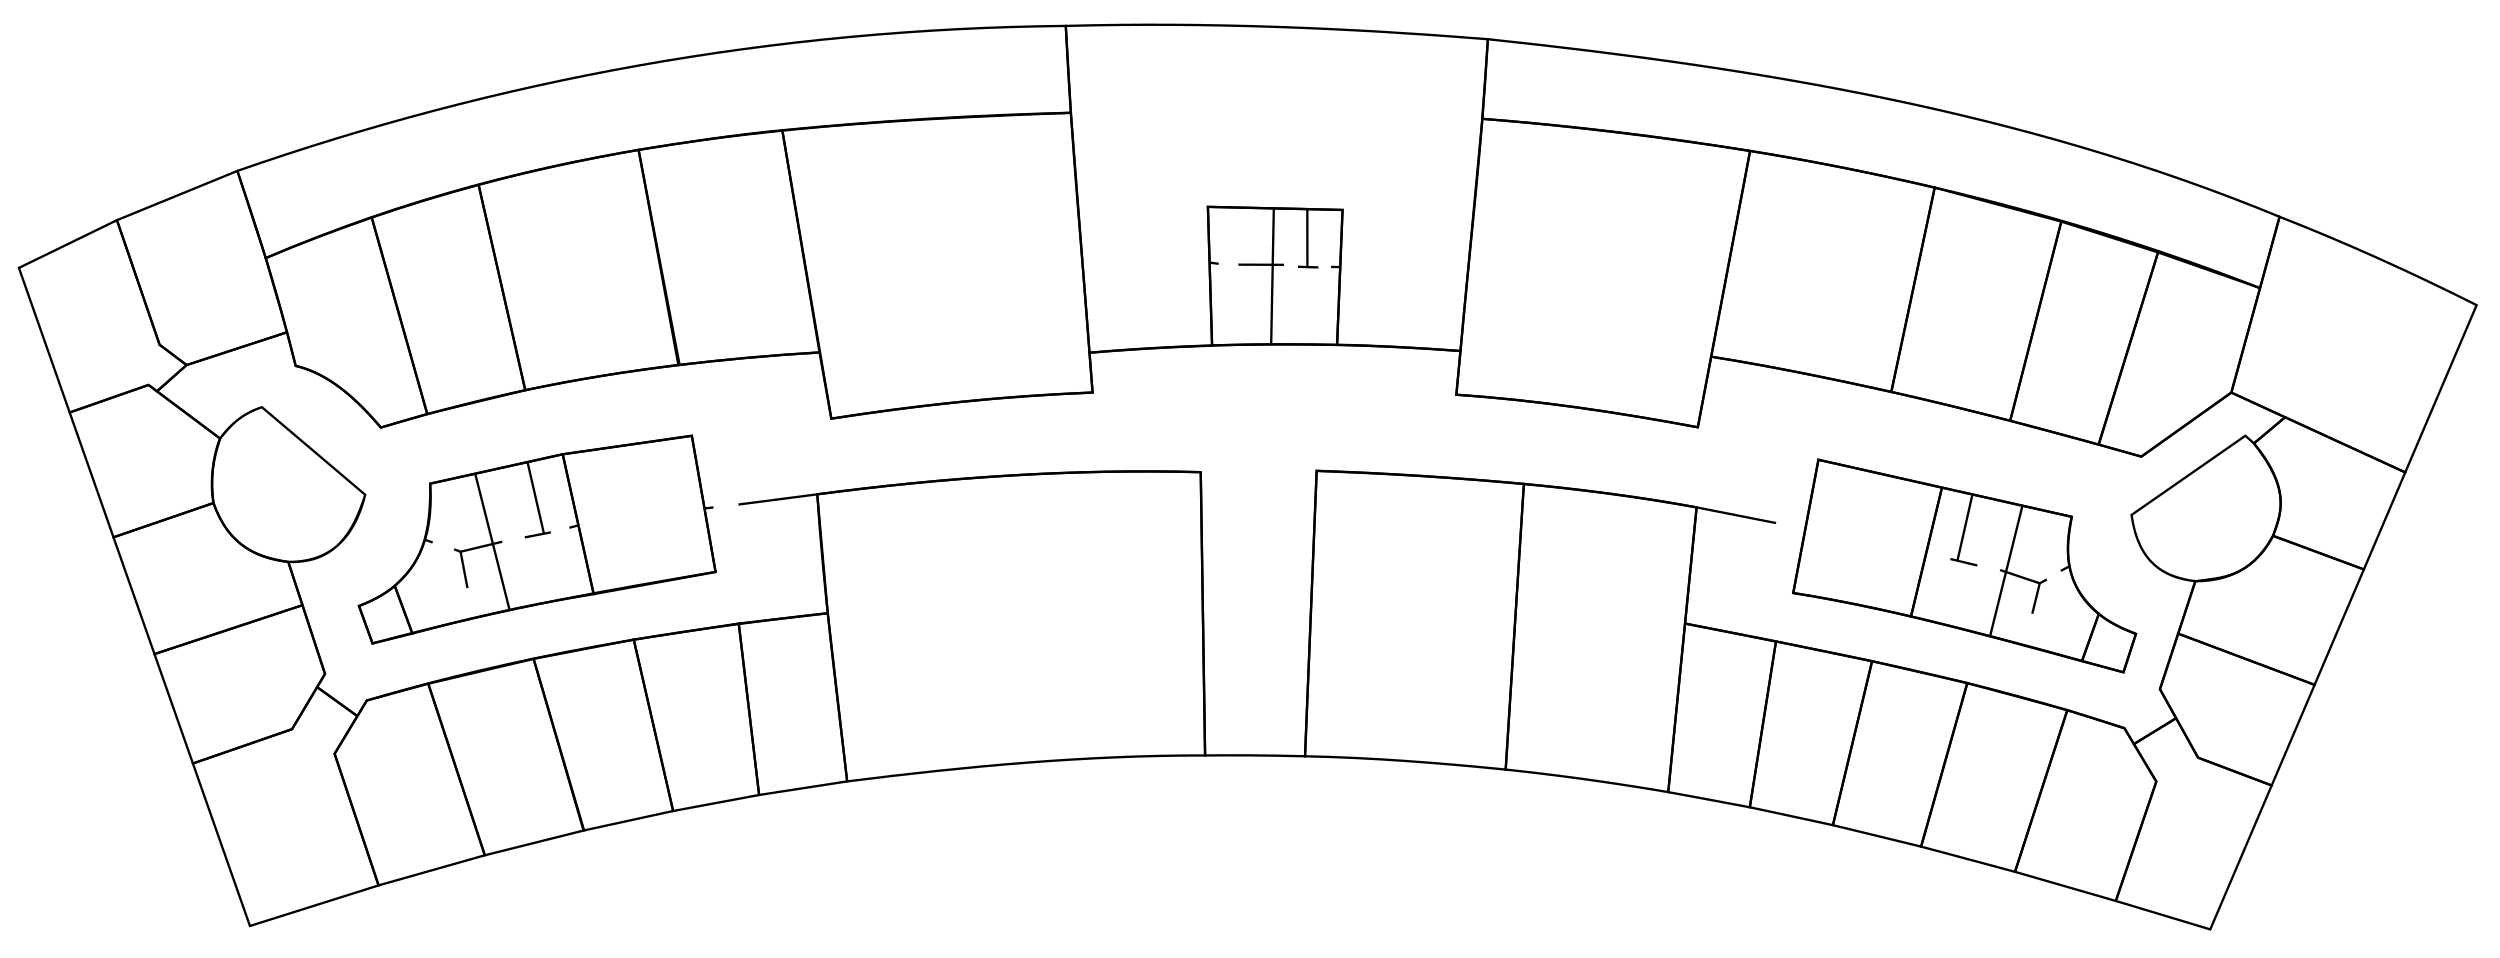
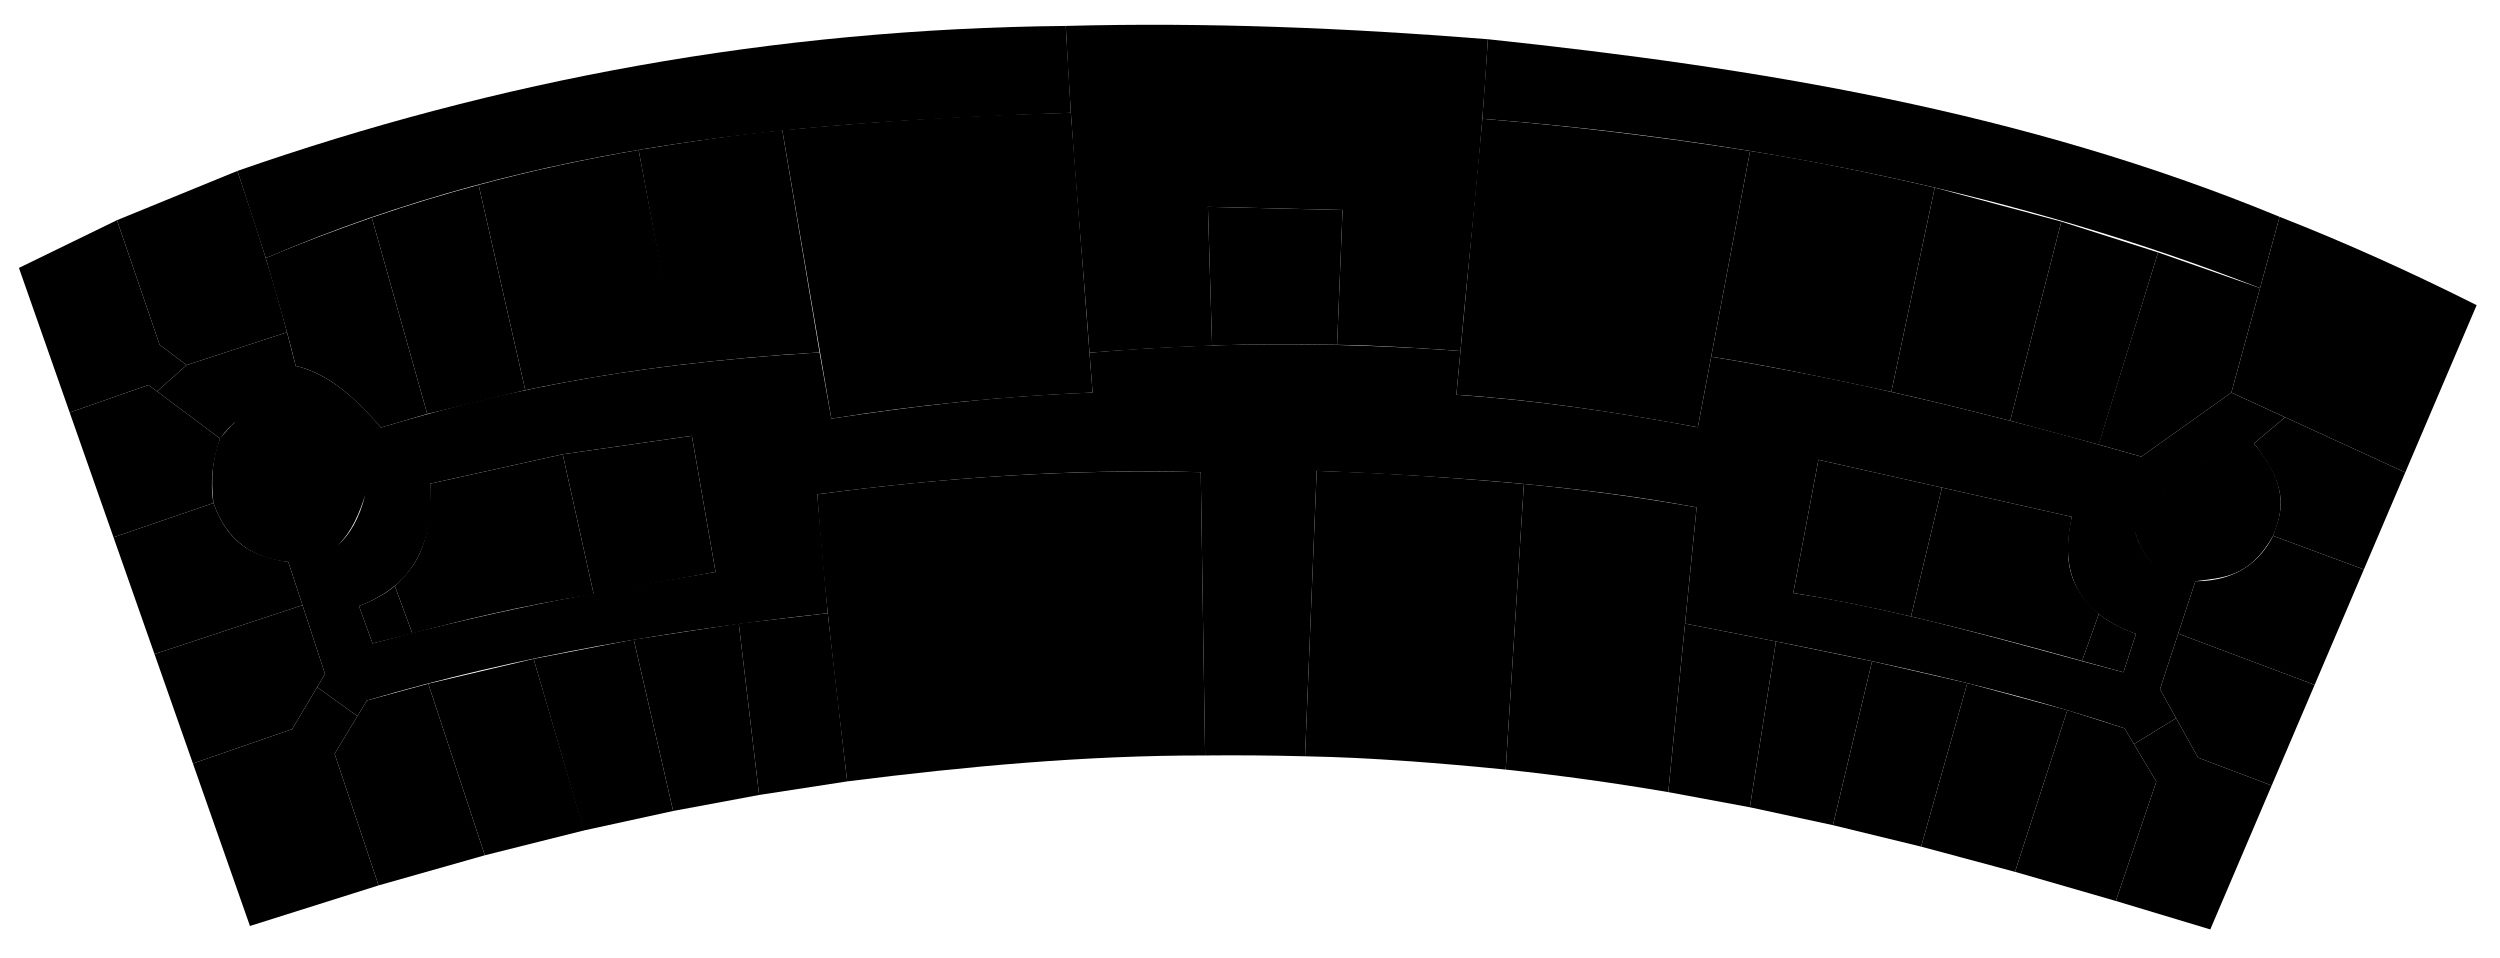
- <svg xmlns="http://www.w3.org/2000/svg" width="1074.52" height="411.701" viewBox="0 0 1074.52 411.701" version="1.1" id="svg5">
-   <defs id="defs2" />
-   <g id="couloir" style="display:inline;opacity:1">
-     <path id="path6582" style="fill:none;fill-opacity:1;stroke:#000000;stroke-width:1px;stroke-linecap:butt;stroke-linejoin:miter;stroke-opacity:1" d="m 317.387,216.859 33.887,-4.393 m -48.466,6.1 3.85,-0.477 m 422.567,-0.01 34.161,6.741 M 943.582,249.82 c 11.482,-1.606 23.102,-1.247 33.409,-19.511 4.186,-10.47 6.861,-21.546 -8.205,-39.727 l -3.705,-3.286 -48.929,34.051 c 2.905,20.314 13.699,26.941 27.43,28.474 z M 94.602,188.494 c -3.46,8.521 -3.992,17.88 -2.864,27.715 5.925,16.933 17.55,23.783 32.18,25.318 20.123,0.729 27.917,-12.558 33.061,-28.858 l -44.412,-37.659 c -9.903,3.295 -13.757,8.444 -17.965,13.483 z m 28.753,-45.679 -43.158,14.096 -12.719,11.287 27.125,20.297 c 4.656,-6.639 10.679,-11.077 17.965,-13.484 l 44.412,37.66 c -5.013,20.214 -16.521,28.975 -33.062,28.857 l 15.773,48.145 -3.381,5.668 17.293,12.465 4.066,-6.723 c 65.693,-19.45 131.815,-30.21 198.105,-37.512 l -4.502,-51.104 c 53.923,-7.087 108.655,-11.064 164.82,-9.52 l 1.867,121.756 c 13.306,-0.126 27.44,-0.053 42.955,0.352 l 5.004,-122.672 c 59.297,2.302 115.162,6.672 163.305,15.695 l -4.977,49.938 c 63.346,12.453 126.796,24.212 188.879,45.012 l 4.053,6.781 18.139,-11.113 -6.941,-12.479 15.205,-46.396 c -13.133,-1.801 -24.375,-7.248 -27.43,-28.475 l 48.93,-34.051 3.705,3.285 13.354,-11.24 -23.092,-10.598 -38.684,27.521 C 858.618,178.573 796.955,163.3 735.48,153.311 l -5.736,30.334 C 695.111,177.139 660.506,172.052 625.953,169.672 l 1.773,-18.811 c -56.252,-4.155 -109.225,-3.657 -159.449,0.74 l 1.328,17.113 c -44.911,1.771 -79.339,6.304 -112.301,11.223 l -5.059,-28.471 c -89.691,5.575 -141.716,18.429 -188.543,32.289 -13.627,-16.29 -25.608,-23.942 -36.617,-26.496 z m 174.008,44.496 10.191,58.518 c -44.01,7.54 -86.866,14.473 -147.436,30.721 l -5.816,-16.08 c 24.523,-9.216 32.235,-28.193 30.613,-52.592 l 56.945,-12.629 z m 484.217,10.314 108.873,24.506 c -5.64,24.588 3.155,41.581 27.596,50.34 l -5.367,16.488 C 865.7,276.59 819.295,262.431 770.756,254.889 Z" />
+ <svg viewBox="0 0 1074.52 411.701">
+   <g id="couloir">
+     <path id="path6582" d="m 317.387,216.859 33.887,-4.393 m -48.466,6.1 3.85,-0.477 m 422.567,-0.01 34.161,6.741 M 943.582,249.82 c 11.482,-1.606 23.102,-1.247 33.409,-19.511 4.186,-10.47 6.861,-21.546 -8.205,-39.727 l -3.705,-3.286 -48.929,34.051 c 2.905,20.314 13.699,26.941 27.43,28.474 z M 94.602,188.494 c -3.46,8.521 -3.992,17.88 -2.864,27.715 5.925,16.933 17.55,23.783 32.18,25.318 20.123,0.729 27.917,-12.558 33.061,-28.858 l -44.412,-37.659 c -9.903,3.295 -13.757,8.444 -17.965,13.483 z m 28.753,-45.679 -43.158,14.096 -12.719,11.287 27.125,20.297 c 4.656,-6.639 10.679,-11.077 17.965,-13.484 l 44.412,37.66 c -5.013,20.214 -16.521,28.975 -33.062,28.857 l 15.773,48.145 -3.381,5.668 17.293,12.465 4.066,-6.723 c 65.693,-19.45 131.815,-30.21 198.105,-37.512 l -4.502,-51.104 c 53.923,-7.087 108.655,-11.064 164.82,-9.52 l 1.867,121.756 c 13.306,-0.126 27.44,-0.053 42.955,0.352 l 5.004,-122.672 c 59.297,2.302 115.162,6.672 163.305,15.695 l -4.977,49.938 c 63.346,12.453 126.796,24.212 188.879,45.012 l 4.053,6.781 18.139,-11.113 -6.941,-12.479 15.205,-46.396 c -13.133,-1.801 -24.375,-7.248 -27.43,-28.475 l 48.93,-34.051 3.705,3.285 13.354,-11.24 -23.092,-10.598 -38.684,27.521 C 858.618,178.573 796.955,163.3 735.48,153.311 l -5.736,30.334 C 695.111,177.139 660.506,172.052 625.953,169.672 l 1.773,-18.811 c -56.252,-4.155 -109.225,-3.657 -159.449,0.74 l 1.328,17.113 c -44.911,1.771 -79.339,6.304 -112.301,11.223 l -5.059,-28.471 c -89.691,5.575 -141.716,18.429 -188.543,32.289 -13.627,-16.29 -25.608,-23.942 -36.617,-26.496 z m 174.008,44.496 10.191,58.518 c -44.01,7.54 -86.866,14.473 -147.436,30.721 l -5.816,-16.08 c 24.523,-9.216 32.235,-28.193 30.613,-52.592 l 56.945,-12.629 z m 484.217,10.314 108.873,24.506 c -5.64,24.588 3.155,41.581 27.596,50.34 l -5.367,16.488 C 865.7,276.59 819.295,262.431 770.756,254.889 Z" />
  </g>
-   <g id="san" style="display:inline">
-     <path style="fill:none;stroke:#000000;stroke-width:1px;stroke-linecap:butt;stroke-linejoin:miter;stroke-opacity:1" d="m 520.965,148.483 c 17.34,-0.586 35.383,-0.564 53.729,-0.28 l 2.351,-57.959 -57.872,-1.333 z" id="path8427" />
-     <path style="fill:none;stroke:#000000;stroke-width:1px;stroke-linecap:butt;stroke-linejoin:miter;stroke-opacity:1" d="m 547.504,89.564 -1.145,58.458" id="path8429" />
-     <path style="fill:none;stroke:#000000;stroke-width:1px;stroke-linecap:butt;stroke-linejoin:miter;stroke-opacity:1" d="m 519.894,112.878 3.917,0.502" id="path8431" />
-     <path style="fill:none;stroke:#000000;stroke-width:1px;stroke-linecap:butt;stroke-linejoin:miter;stroke-opacity:1" d="m 532.272,113.749 19.619,0.086" id="path8433" />
-     <path style="fill:none;stroke:#000000;stroke-width:1px;stroke-linecap:butt;stroke-linejoin:miter;stroke-opacity:1" d="m 557.897,114.662 8.752,0.282" id="path8435" />
-     <path style="fill:none;stroke:#000000;stroke-width:1px;stroke-linecap:butt;stroke-linejoin:miter;stroke-opacity:1" d="m 572.105,114.726 3.945,0.067" id="path8437" />
-     <path style="fill:none;stroke:#000000;stroke-width:1px;stroke-linecap:butt;stroke-linejoin:miter;stroke-opacity:1" d="m 561.937,114.792 -0.039,-24.897" id="path8439" />
-     <path style="fill:none;stroke:#000000;stroke-width:1px;stroke-linecap:butt;stroke-linejoin:miter;stroke-opacity:1" d="m 169.693,251.857 7.557,20.443 c 20.257,-5.415 44.989,-11.622 77.925,-16.938 L 241.86,195.249 184.915,207.877 c 0.521,28.794 -7.398,36.268 -15.223,43.98 z" id="path8531" />
-     <path style="fill:none;stroke:#000000;stroke-width:1px;stroke-linecap:butt;stroke-linejoin:miter;stroke-opacity:1" d="m 204.245,203.59 14.724,58.361" id="path8737" />
-     <path style="fill:none;stroke:#000000;stroke-width:1px;stroke-linecap:butt;stroke-linejoin:miter;stroke-opacity:1" d="m 200.92,252.753 -2.949,-15.609 17.904,-4.321" id="path8739" />
-     <path style="fill:none;stroke:#000000;stroke-width:1px;stroke-linecap:butt;stroke-linejoin:miter;stroke-opacity:1" d="m 225.572,230.972 11.22,-2.173" id="path8741" />
-     <path style="fill:none;stroke:#000000;stroke-width:1px;stroke-linecap:butt;stroke-linejoin:miter;stroke-opacity:1" d="m 226.733,198.603 7.126,31.044" id="path8743" />
-     <path style="fill:none;stroke:#000000;stroke-width:1px;stroke-linecap:butt;stroke-linejoin:miter;stroke-opacity:1" d="m 244.719,226.847 3.902,-1.072" id="path8745" />
-     <path style="fill:none;stroke:#000000;stroke-width:1px;stroke-linecap:butt;stroke-linejoin:miter;stroke-opacity:1" d="m 182.563,231.978 3.41,1.179" id="path8747" />
-     <path style="fill:none;stroke:#000000;stroke-width:1px;stroke-linecap:butt;stroke-linejoin:miter;stroke-opacity:1" d="m 195.193,236.114 2.778,1.029" id="path8749" />
-     <path style="fill:none;stroke:#000000;stroke-width:1px;stroke-linecap:butt;stroke-linejoin:miter;stroke-opacity:1" d="m 834.678,209.577 55.774,12.554 c -2.379,13.872 -4.41,27.747 11.655,41.715 l -7.221,20.235 c -24.051,-6.728 -48.465,-13.172 -73.523,-19.113 z" id="path8751" />
-     <path style="fill:none;stroke:#000000;stroke-width:1px;stroke-linecap:butt;stroke-linejoin:miter;stroke-opacity:1" d="m 838.311,240.274 11.557,2.785" id="path8753" />
-     <path style="fill:none;stroke:#000000;stroke-width:1px;stroke-linecap:butt;stroke-linejoin:miter;stroke-opacity:1" d="m 841.342,240.962 6.436,-28.436" id="path8755" />
-     <path style="fill:none;stroke:#000000;stroke-width:1px;stroke-linecap:butt;stroke-linejoin:miter;stroke-opacity:1" d="m 869.27,217.364 -13.901,56.047" id="path8757" />
-     <path style="fill:none;stroke:#000000;stroke-width:1px;stroke-linecap:butt;stroke-linejoin:miter;stroke-opacity:1" d="m 859.653,245.004 17.056,5.719 -3.212,13.065" id="path8759" />
-     <path style="fill:none;stroke:#000000;stroke-width:1px;stroke-linecap:butt;stroke-linejoin:miter;stroke-opacity:1" d="m 876.71,250.723 3.04,-1.651" id="path8761" />
-     <path style="fill:none;stroke:#000000;stroke-width:1px;stroke-linecap:butt;stroke-linejoin:miter;stroke-opacity:1" d="m 885.776,245.359 3.668,-1.927" id="path9005" />
+   <g id="san" class="gZoneFlat">
+     <path id="path8427" d="m 520.965,148.483 c 17.34,-0.586 35.383,-0.564 53.729,-0.28 l 2.351,-57.959 -57.872,-1.333 z" />
+     <path id="path8429" d="m 547.504,89.564 -1.145,58.458" />
+     <path id="path8431" d="m 519.894,112.878 3.917,0.502" />
+     <path id="path8433" d="m 532.272,113.749 19.619,0.086" />
+     <path id="path8435" d="m 557.897,114.662 8.752,0.282" />
+     <path id="path8437" d="m 572.105,114.726 3.945,0.067" />
+     <path id="path8439" d="m 561.937,114.792 -0.039,-24.897" />
+     <path id="path8531" d="m 169.693,251.857 7.557,20.443 c 20.257,-5.415 44.989,-11.622 77.925,-16.938 L 241.86,195.249 184.915,207.877 c 0.521,28.794 -7.398,36.268 -15.223,43.98 z" />
+     <path id="path8737" d="m 204.245,203.59 14.724,58.361" />
+     <path id="path8739" d="m 200.92,252.753 -2.949,-15.609 17.904,-4.321" />
+     <path id="path8741" d="m 225.572,230.972 11.22,-2.173" />
+     <path id="path8743" d="m 226.733,198.603 7.126,31.044" />
+     <path id="path8745" d="m 244.719,226.847 3.902,-1.072" />
+     <path id="path8747" d="m 182.563,231.978 3.41,1.179" />
+     <path id="path8749" d="m 195.193,236.114 2.778,1.029" />
+     <path id="path8751" d="m 834.678,209.577 55.774,12.554 c -2.379,13.872 -4.41,27.747 11.655,41.715 l -7.221,20.235 c -24.051,-6.728 -48.465,-13.172 -73.523,-19.113 z" />
+     <path id="path8753" d="m 838.311,240.274 11.557,2.785" />
+     <path id="path8755" d="m 841.342,240.962 6.436,-28.436" />
+     <path id="path8757" d="m 869.27,217.364 -13.901,56.047" />
+     <path id="path8759" d="m 859.653,245.004 17.056,5.719 -3.212,13.065" />
+     <path id="path8761" d="m 876.71,250.723 3.04,-1.651" />
+     <path id="path9005" d="m 885.776,245.359 3.668,-1.927" />
  </g>
-   <g id="rgt" style="display:inline">
-     <path style="fill:none;stroke:#000000;stroke-width:1px;stroke-linecap:butt;stroke-linejoin:miter;stroke-opacity:1" d="m 902.107,263.846 c 4.212,3.508 9.793,6.229 15.941,8.624 l -5.366,16.489 -17.796,-4.877 z" id="path9008" />
-     <path style="fill:none;stroke:#000000;stroke-width:1px;stroke-linecap:butt;stroke-linejoin:miter;stroke-opacity:1" d="m 154.301,260.47 c 5.312,-2.094 10.537,-4.561 15.391,-8.613 l 7.557,20.443 -17.131,4.25 z" id="path9100" />
+   <g id="rgt" class="gZoneFlat">
+     <path id="path9008" d="m 902.107,263.846 c 4.212,3.508 9.793,6.229 15.941,8.624 l -5.366,16.489 -17.796,-4.877 z" />
+     <path id="path9100" d="m 154.301,260.47 c 5.312,-2.094 10.537,-4.561 15.391,-8.613 l 7.557,20.443 -17.131,4.25 z" />
  </g>
-   <g id="balcon">
-     <path style="fill:none;stroke:#000000;stroke-width:1px;stroke-linecap:butt;stroke-linejoin:miter;stroke-opacity:1" d="m 637.13,51.065 2.381,-34.203 c 115.392,12.232 229.853,30.726 340.28,76.328 l -8.412,30.641 C 868.533,83.54 756.462,60.51 637.13,51.065 Z" id="path13546" />
-     <path style="fill:none;stroke:#000000;stroke-width:1px;stroke-linecap:butt;stroke-linejoin:miter;stroke-opacity:1" d="m 460.268,48.48 c -112.927,4.203 -226.224,10.951 -346.036,62.466 L 102.031,73.462 c 111.547,-38.922 229.686,-61.083 356.052,-62.318 z" id="path13548" />
+   <g id="balcon" class="gZoneFlat">
+     <path id="path13546" d="m 637.13,51.065 2.381,-34.203 c 115.392,12.232 229.853,30.726 340.28,76.328 l -8.412,30.641 C 868.533,83.54 756.462,60.51 637.13,51.065 Z" />
+     <path id="path13548" d="m 460.268,48.48 c -112.927,4.203 -226.224,10.951 -346.036,62.466 L 102.031,73.462 c 111.547,-38.922 229.686,-61.083 356.052,-62.318 z" />
  </g>
-   <g id="b201">
-     <path style="fill:none;stroke:#000000;stroke-width:1px;stroke-linecap:butt;stroke-linejoin:miter;stroke-opacity:1" d="m 637.13,51.065 c 38.294,3.071 76.656,7.779 115.073,13.821 L 729.744,183.645 c -34.449,-6.323 -68.982,-11.695 -103.79,-13.972 z" id="path9271" />
+   <g id="b201" class="gZoneFlat">
+     <path id="path9271" d="m 637.13,51.065 c 38.294,3.071 76.656,7.779 115.073,13.821 L 729.744,183.645 c -34.449,-6.323 -68.982,-11.695 -103.79,-13.972 z" />
  </g>
-   <g id="b202">
-     <path style="fill:none;stroke:#000000;stroke-width:1px;stroke-linecap:butt;stroke-linejoin:miter;stroke-opacity:1" d="m 565.919,202.384 c 29.519,0.885 59.238,2.952 89.059,5.627 l -7.818,122.765 c -28.818,-2.86 -57.593,-5.141 -86.244,-5.721 z" id="path9401" />
+   <g id="b202" class="gZoneFlat">
+     <path id="path9401" d="m 565.919,202.384 c 29.519,0.885 59.238,2.952 89.059,5.627 l -7.818,122.765 c -28.818,-2.86 -57.593,-5.141 -86.244,-5.721 z" />
  </g>
-   <g id="b203">
-     <path style="fill:none;stroke:#000000;stroke-width:1px;stroke-linecap:butt;stroke-linejoin:miter;stroke-opacity:1" d="m 654.979,208.011 c 25.536,2.438 50.29,5.787 74.244,10.068 l -12.195,122.379 c -22.635,-3.852 -45.866,-7.135 -69.869,-9.682 z" id="path9531" />
+   <g id="b203" class="gZoneFlat">
+     <path id="path9531" d="m 654.979,208.011 c 25.536,2.438 50.29,5.787 74.244,10.068 l -12.195,122.379 c -22.635,-3.852 -45.866,-7.135 -69.869,-9.682 z" />
  </g>
-   <g id="b204">
-     <path style="fill:none;stroke:#000000;stroke-width:1px;stroke-linecap:butt;stroke-linejoin:miter;stroke-opacity:1" d="m 724.247,268.017 39.083,7.679 -11.228,71.278 -35.074,-6.516 z" id="path9661" />
+   <g id="b204" class="gZoneFlat">
+     <path id="path9661" d="m 724.247,268.017 39.083,7.679 -11.228,71.278 -35.074,-6.516 z" />
  </g>
-   <g id="b205">
-     <path style="fill:none;stroke:#000000;stroke-width:1px;stroke-linecap:butt;stroke-linejoin:miter;stroke-opacity:1" d="m 763.331,275.696 41.305,8.508 -16.835,70.46 -35.698,-7.69 z" id="path9663" />
+   <g id="b205" class="gZoneFlat">
+     <path id="path9663" d="m 763.331,275.696 41.305,8.508 -16.835,70.46 -35.698,-7.69 z" />
  </g>
-   <g id="b206" style="display:inline">
-     <path style="fill:none;stroke:#000000;stroke-width:1px;stroke-linecap:butt;stroke-linejoin:miter;stroke-opacity:1" d="m 804.636,284.204 40.925,9.399 -19.852,70.285 -37.908,-9.224 z" id="path9665" />
+   <g id="b206" class="gZoneFlat">
+     <path id="path9665" d="m 804.636,284.204 40.925,9.399 -19.852,70.285 -37.908,-9.224 z" />
  </g>
-   <g id="b207" style="display:inline">
-     <path style="fill:none;stroke:#000000;stroke-width:1px;stroke-linecap:butt;stroke-linejoin:miter;stroke-opacity:1" d="m 845.561,293.603 42.992,11.63 -22.483,69.493 -40.361,-10.838 z" id="path9667" />
+   <g id="b207" class="gZoneFlat">
+     <path id="path9667" d="m 845.561,293.603 42.992,11.63 -22.483,69.493 -40.361,-10.838 z" />
  </g>
-   <g id="b208" style="display:inline">
-     <path style="fill:none;stroke:#000000;stroke-width:1px;stroke-linecap:butt;stroke-linejoin:miter;stroke-opacity:1" d="m 888.553,305.233 24.575,7.795 13.682,22.908 -17.405,51.31 -43.335,-12.52 z" id="path9669" />
+   <g id="b208" class="gZoneFlat">
+     <path id="path9669" d="m 888.553,305.233 24.575,7.795 13.682,22.908 -17.405,51.31 -43.335,-12.52 z" />
  </g>
-   <g id="b209" style="display:inline">
-     <path style="fill:none;stroke:#000000;stroke-width:1px;stroke-linecap:butt;stroke-linejoin:miter;stroke-opacity:1" d="m 917.178,319.81 18.139,-11.114 9.44,16.969 31.637,11.944 -26.397,61.868 -40.594,-12.231 17.405,-51.31 z" id="path9671" />
+   <g id="b209" class="gZoneFlat">
+     <path id="path9671" d="m 917.178,319.81 18.139,-11.114 9.44,16.969 31.637,11.944 -26.397,61.868 -40.594,-12.231 17.405,-51.31 z" />
  </g>
-   <g id="b210" style="display:inline">
-     <path style="fill:none;stroke:#000000;stroke-width:1px;stroke-linecap:butt;stroke-linejoin:miter;stroke-opacity:1" d="m 976.395,337.609 18.45,-43.242 -58.647,-22.015 -7.822,23.866 16.382,29.446 z" id="path9673" />
+   <g id="b210" class="gZoneFlat">
+     <path id="path9673" d="m 976.395,337.609 18.45,-43.242 -58.647,-22.015 -7.822,23.866 16.382,29.446 z" />
  </g>
-   <g id="b211" style="display:inline">
-     <path style="display:inline;fill:none;stroke:#000000;stroke-width:1px;stroke-linecap:butt;stroke-linejoin:miter;stroke-opacity:1" d="m 936.198,272.353 7.385,-22.533 c 18.527,0.07 28.405,-9.553 33.409,-19.511 l 39.021,14.448 -21.167,49.61 z" id="path9675" />
+   <g id="b211" class="gZoneFlat">
+     <path id="path9675" d="m 936.198,272.353 7.385,-22.533 c 18.527,0.07 28.405,-9.553 33.409,-19.511 l 39.021,14.448 -21.167,49.61 z" />
  </g>
-   <g id="b212b" style="display:inline">
-     <path style="fill:none;stroke:#000000;stroke-width:1px;stroke-linecap:butt;stroke-linejoin:miter;stroke-opacity:1" d="m 976.991,230.309 c 3.272,-9.88 8.106,-18.886 -8.205,-39.727 l 13.355,-11.241 51.665,23.713 -17.794,41.704 z" id="path10108" />
+   <g id="b212b" class="gZoneFlat">
+     <path id="path10108" d="m 976.991,230.309 c 3.272,-9.88 8.106,-18.886 -8.205,-39.727 l 13.355,-11.241 51.665,23.713 -17.794,41.704 z" />
  </g>
-   <g id="b212a">
-     <path style="fill:none;stroke:#000000;stroke-width:1px;stroke-linecap:butt;stroke-linejoin:miter;stroke-opacity:1" d="m 1033.805,203.053 30.675,-71.894 C 1036.501,117.115 1008.292,104.343 979.791,93.19 L 959.049,168.742 Z" id="path10201" />
+   <g id="b212a" class="gZoneFlat">
+     <path id="path10201" d="m 1033.805,203.053 30.675,-71.894 C 1036.501,117.115 1008.292,104.343 979.791,93.19 L 959.049,168.742 Z" />
  </g>
-   <g id="b213" style="display:inline">
-     <path style="fill:none;stroke:#000000;stroke-width:1px;stroke-linecap:butt;stroke-linejoin:miter;stroke-opacity:1" d="m 959.049,168.742 -38.685,27.521 -18.398,-5.186 25.588,-82.58 43.825,15.334 z" id="path10293" />
+   <g id="b213" class="gZoneFlat">
+     <path id="path10293" d="m 959.049,168.742 -38.685,27.521 -18.398,-5.186 25.588,-82.58 43.825,15.334 z" />
  </g>
-   <g id="b214" style="display:inline">
-     <path style="fill:none;stroke:#000000;stroke-width:1px;stroke-linecap:butt;stroke-linejoin:miter;stroke-opacity:1" d="m 902.08,191.109 -38.091,-10.243 21.985,-85.617 41.58,13.248 z" id="path10295" />
+   <g id="b214" class="gZoneFlat">
+     <path id="path10295" d="m 902.08,191.109 -38.091,-10.243 21.985,-85.617 41.58,13.248 z" />
  </g>
-   <g id="b215" style="display:inline">
-     <path style="fill:none;stroke:#000000;stroke-width:1px;stroke-linecap:butt;stroke-linejoin:miter;stroke-opacity:1" d="m 831.561,80.646 54.414,14.603 -21.975,85.62 c -17.728,-4.541 -35.035,-8.839 -51.096,-12.417 z" id="path10517" />
+   <g id="b215" class="gZoneFlat">
+     <path id="path10517" d="m 831.561,80.646 54.414,14.603 -21.975,85.62 c -17.728,-4.541 -35.035,-8.839 -51.096,-12.417 z" />
  </g>
-   <g id="b216" style="display:inline">
-     <path style="fill:none;stroke:#000000;stroke-width:1px;stroke-linecap:butt;stroke-linejoin:miter;stroke-opacity:1" d="m 752.204,64.886 c 26.462,4.17 52.913,9.566 79.357,15.76 l -18.657,87.806 c -25.521,-5.55 -51.091,-11.015 -77.423,-15.141 z" id="path10552" />
+   <g id="b216" class="gZoneFlat">
+     <path id="path10552" d="m 752.204,64.886 c 26.462,4.17 52.913,9.566 79.357,15.76 l -18.657,87.806 c -25.521,-5.55 -51.091,-11.015 -77.423,-15.141 z" />
  </g>
-   <g id="b219">
-     <path style="fill:none;stroke:#000000;stroke-width:1px;stroke-linecap:butt;stroke-linejoin:miter;stroke-opacity:1" d="m 364.126,335.85 c 51.308,-6.487 102.597,-11.216 153.835,-11.147 l -1.868,-121.756 c -55.064,-1.447 -109.991,2.211 -164.82,9.519 2.597,39.397 7.9,81.57 12.853,123.383 z" id="path10758" />
+   <g id="b219" class="gZoneFlat">
+     <path id="path10758" d="m 364.126,335.85 c 51.308,-6.487 102.597,-11.216 153.835,-11.147 l -1.868,-121.756 c -55.064,-1.447 -109.991,2.211 -164.82,9.519 2.597,39.397 7.9,81.57 12.853,123.383 z" />
  </g>
-   <g id="b220">
-     <path style="fill:none;stroke:#000000;stroke-width:1px;stroke-linecap:butt;stroke-linejoin:miter;stroke-opacity:1" d="m 355.775,263.57 -38.247,4.432 8.748,73.68 37.85,-5.832 z" id="path11054" />
+   <g id="b220" class="gZoneFlat">
+     <path id="path11054" d="m 355.775,263.57 -38.247,4.432 8.748,73.68 37.85,-5.832 z" />
  </g>
-   <g id="b221">
-     <path style="fill:none;stroke:#000000;stroke-width:1px;stroke-linecap:butt;stroke-linejoin:miter;stroke-opacity:1" d="m 326.277,341.682 -8.748,-73.68 -45.14,6.884 16.93,73.681 z" id="path11056" />
+   <g id="b221" class="gZoneFlat">
+     <path id="path11056" d="m 326.277,341.682 -8.748,-73.68 -45.14,6.884 16.93,73.681 z" />
  </g>
-   <g id="b222">
-     <path style="fill:none;stroke:#000000;stroke-width:1px;stroke-linecap:butt;stroke-linejoin:miter;stroke-opacity:1" d="m 289.319,348.567 -38.507,8.399 -21.469,-73.775 43.045,-8.305 z" id="path11058" />
+   <g id="b222" class="gZoneFlat">
+     <path id="path11058" d="m 289.319,348.567 -38.507,8.399 -21.469,-73.775 43.045,-8.305 z" />
  </g>
-   <g id="b223">
-     <path style="fill:none;stroke:#000000;stroke-width:1px;stroke-linecap:butt;stroke-linejoin:miter;stroke-opacity:1" d="m 251.045,356.912 -42.662,10.694 -24.308,-73.734 45.269,-10.68 z" id="path11060" />
+   <g id="b223" class="gZoneFlat">
+     <path id="path11060" d="m 251.045,356.912 -42.662,10.694 -24.308,-73.734 45.269,-10.68 z" />
  </g>
-   <g id="b224">
-     <path style="fill:none;stroke:#000000;stroke-width:1px;stroke-linecap:butt;stroke-linejoin:miter;stroke-opacity:1" d="m 162.711,380.551 -18.893,-56.576 13.852,-22.892 26.404,-7.211 24.308,73.734 z" id="path11062" />
+   <g id="b224" class="gZoneFlat">
+     <path id="path11062" d="m 162.711,380.551 -18.893,-56.576 13.852,-22.892 26.404,-7.211 24.308,73.734 z" />
  </g>
-   <g id="b225">
-     <path style="fill:none;stroke:#000000;stroke-width:1px;stroke-linecap:butt;stroke-linejoin:miter;stroke-opacity:1" d="m 136.311,295.341 17.292,12.465 -9.785,16.17 18.893,56.576 -55.281,17.436 -24.519,-69.838 42.635,-14.76 z" id="path11064" />
+   <g id="b225" class="gZoneFlat">
+     <path id="path11064" d="m 136.311,295.341 17.292,12.465 -9.785,16.17 18.893,56.576 -55.281,17.436 -24.519,-69.838 42.635,-14.76 z" />
  </g>
-   <g id="b226" style="display:inline">
-     <path style="fill:none;stroke:#000000;stroke-width:1px;stroke-linecap:butt;stroke-linejoin:miter;stroke-opacity:1" d="m 82.912,328.149 -16.51,-47.026 63.604,-21.013 9.685,29.562 -14.144,23.716 z" id="path11066" />
+   <g id="b226" class="gZoneFlat">
+     <path id="path11066" d="m 82.912,328.149 -16.51,-47.026 63.604,-21.013 9.685,29.562 -14.144,23.716 z" />
  </g>
-   <g id="b227" style="display:inline">
-     <path style="fill:none;stroke:#000000;stroke-width:1px;stroke-linecap:butt;stroke-linejoin:miter;stroke-opacity:1" d="m 48.78,230.931 17.621,50.193 63.604,-21.013 -6.087,-18.583 C 110.993,239.418 98.674,235.559 91.739,216.21 Z" id="path14350" />
+   <g id="b227" class="gZoneFlat">
+     <path id="path14350" d="m 48.78,230.931 17.621,50.193 63.604,-21.013 -6.087,-18.583 C 110.993,239.418 98.674,235.559 91.739,216.21 Z" />
  </g>
-   <g id="b228a" style="display:inline">
-     <path style="fill:none;stroke:#000000;stroke-width:1px;stroke-linecap:butt;stroke-linejoin:miter;stroke-opacity:1" d="m 48.78,230.931 42.958,-14.721 c -1.612,-9.329 -0.211,-18.552 2.864,-27.715 L 63.819,165.46 29.949,177.291 Z" id="path11200" />
+   <g id="b228a" class="gZoneFlat">
+     <path id="path11200" d="m 48.78,230.931 42.958,-14.721 c -1.612,-9.329 -0.211,-18.552 2.864,-27.715 L 63.819,165.46 29.949,177.291 Z" />
  </g>
-   <g id="b228b">
-     <path style="fill:none;stroke:#000000;stroke-width:1px;stroke-linecap:butt;stroke-linejoin:miter;stroke-opacity:1" d="m 29.949,177.291 33.87,-11.831 3.659,2.738 12.719,-11.288 -11.588,-8.718 L 50.266,94.633 8.134,115.154 Z" id="path11368" />
+   <g id="b228b" class="gZoneFlat">
+     <path id="path11368" d="m 29.949,177.291 33.87,-11.831 3.659,2.738 12.719,-11.288 -11.588,-8.718 L 50.266,94.633 8.134,115.154 Z" />
  </g>
-   <g id="b228c">
-     <path style="fill:none;stroke:#000000;stroke-width:1px;stroke-linecap:butt;stroke-linejoin:miter;stroke-opacity:1" d="M 80.197,156.91 123.355,142.815 c -6.085,-23.431 -13.617,-46.418 -21.324,-69.352 l -51.765,21.171 18.343,53.559 z" id="path11370" />
+   <g id="b228c" class="gZoneFlat">
+     <path id="path11370" d="M 80.197,156.91 123.355,142.815 c -6.085,-23.431 -13.617,-46.418 -21.324,-69.352 l -51.765,21.171 18.343,53.559 z" />
  </g>
-   <g id="b229">
-     <path style="fill:none;stroke:#000000;stroke-width:1px;stroke-linecap:butt;stroke-linejoin:miter;stroke-opacity:1" d="m 114.232,110.946 c 14.003,-6.045 29.47,-11.799 45.544,-17.433 l 23.86,84.4 -19.932,5.845 c -10.852,-12.611 -22.427,-23.205 -36.617,-26.496 -4.903,-19.962 -8.594,-31.058 -12.854,-46.315 z" id="path11500" />
+   <g id="b229" class="gZoneFlat">
+     <path id="path11500" d="m 114.232,110.946 c 14.003,-6.045 29.47,-11.799 45.544,-17.433 l 23.86,84.4 -19.932,5.845 c -10.852,-12.611 -22.427,-23.205 -36.617,-26.496 -4.903,-19.962 -8.594,-31.058 -12.854,-46.315 z" />
  </g>
-   <g id="b230">
-     <path style="fill:none;stroke:#000000;stroke-width:1px;stroke-linecap:butt;stroke-linejoin:miter;stroke-opacity:1" d="m 159.776,93.513 c 15.951,-5.48 31.185,-10.058 45.94,-14.034 l 20.05,88.215 -42.131,10.219 z" id="path11858" />
+   <g id="b230" class="gZoneFlat">
+     <path id="path11858" d="m 159.776,93.513 c 15.951,-5.48 31.185,-10.058 45.94,-14.034 l 20.05,88.215 -42.131,10.219 z" />
  </g>
-   <g id="b231">
-     <path style="fill:none;stroke:#000000;stroke-width:1px;stroke-linecap:butt;stroke-linejoin:miter;stroke-opacity:1" d="m 205.716,79.479 c 22.213,-6.038 45.215,-10.941 68.761,-15.059 l 17.625,92.408 c -21.8,2.664 -43.861,6.131 -66.336,10.866 z" id="path11950" />
+   <g id="b231" class="gZoneFlat">
+     <path id="path11950" d="m 205.716,79.479 c 22.213,-6.038 45.215,-10.941 68.761,-15.059 l 17.625,92.408 c -21.8,2.664 -43.861,6.131 -66.336,10.866 z" />
  </g>
-   <g id="b232">
-     <path style="fill:none;stroke:#000000;stroke-width:1px;stroke-linecap:butt;stroke-linejoin:miter;stroke-opacity:1" d="m 274.477,64.42 c 20.379,-3.32 40.846,-6.429 61.765,-8.446 l 16.004,95.492 c -20.145,1.158 -40.371,3.011 -60.662,5.424 z" id="path12080" />
+   <g id="b232" class="gZoneFlat">
+     <path id="path12080" d="m 274.477,64.42 c 20.379,-3.32 40.846,-6.429 61.765,-8.446 l 16.004,95.492 c -20.145,1.158 -40.371,3.011 -60.662,5.424 z" />
  </g>
-   <g id="b233">
-     <path style="fill:none;stroke:#000000;stroke-width:1px;stroke-linecap:butt;stroke-linejoin:miter;stroke-opacity:1" d="m 336.242,55.974 c 41.439,-4.032 82.777,-6.481 124.026,-7.494 L 469.606,168.716 c -37.592,1.577 -75.028,5.275 -112.3,11.221 z" id="path12248" />
+   <g id="b233" class="gZoneFlat">
+     <path id="path12248" d="m 336.242,55.974 c 41.439,-4.032 82.777,-6.481 124.026,-7.494 L 469.606,168.716 c -37.592,1.577 -75.028,5.275 -112.3,11.221 z" />
  </g>
-   <g id="b234">
-     <path style="fill:none;stroke:#000000;stroke-width:1px;stroke-linecap:butt;stroke-linejoin:miter;stroke-opacity:1" d="m 241.86,195.249 55.503,-7.937 10.191,58.517 -52.381,9.533 z" id="path12454" />
+   <g id="b234" class="gZoneFlat">
+     <path id="path12454" d="m 241.86,195.249 55.503,-7.937 10.191,58.517 -52.381,9.533 z" />
  </g>
-   <g id="b235a">
-     <path style="fill:none;stroke:#000000;stroke-width:1px;stroke-linecap:butt;stroke-linejoin:miter;stroke-opacity:1" d="m 458.083,11.144 c 60.639,-1.631 121.087,0.874 181.428,5.718 -2.947,50.656 -7.842,89.423 -11.785,134 -18.662,-1.354 -36.768,-2.443 -53.032,-2.658 l 2.351,-57.959 -57.872,-1.333 1.794,59.638 c -23.849,0.84 -38.523,1.939 -52.691,3.052 -3.418,-46.696 -7.656,-88.484 -10.193,-140.457 z" id="path12936" />
+   <g id="b235a" class="gZoneFlat">
+     <path id="path12936" d="m 458.083,11.144 c 60.639,-1.631 121.087,0.874 181.428,5.718 -2.947,50.656 -7.842,89.423 -11.785,134 -18.662,-1.354 -36.768,-2.443 -53.032,-2.658 l 2.351,-57.959 -57.872,-1.333 1.794,59.638 c -23.849,0.84 -38.523,1.939 -52.691,3.052 -3.418,-46.696 -7.656,-88.484 -10.193,-140.457 z" />
  </g>
-   <g id="b235b">
-     <path style="fill:none;stroke:#000000;stroke-width:1px;stroke-linecap:butt;stroke-linejoin:miter;stroke-opacity:1" d="m 781.58,197.626 53.098,11.952 -13.315,55.392 c -16.827,-3.88 -33.684,-7.378 -50.607,-10.08 z" id="path13373" />
+   <g id="b235b" class="gZoneFlat">
+     <path id="path13373" d="m 781.58,197.626 53.098,11.952 -13.315,55.392 c -16.827,-3.88 -33.684,-7.378 -50.607,-10.08 z" />
  </g>
</svg>
